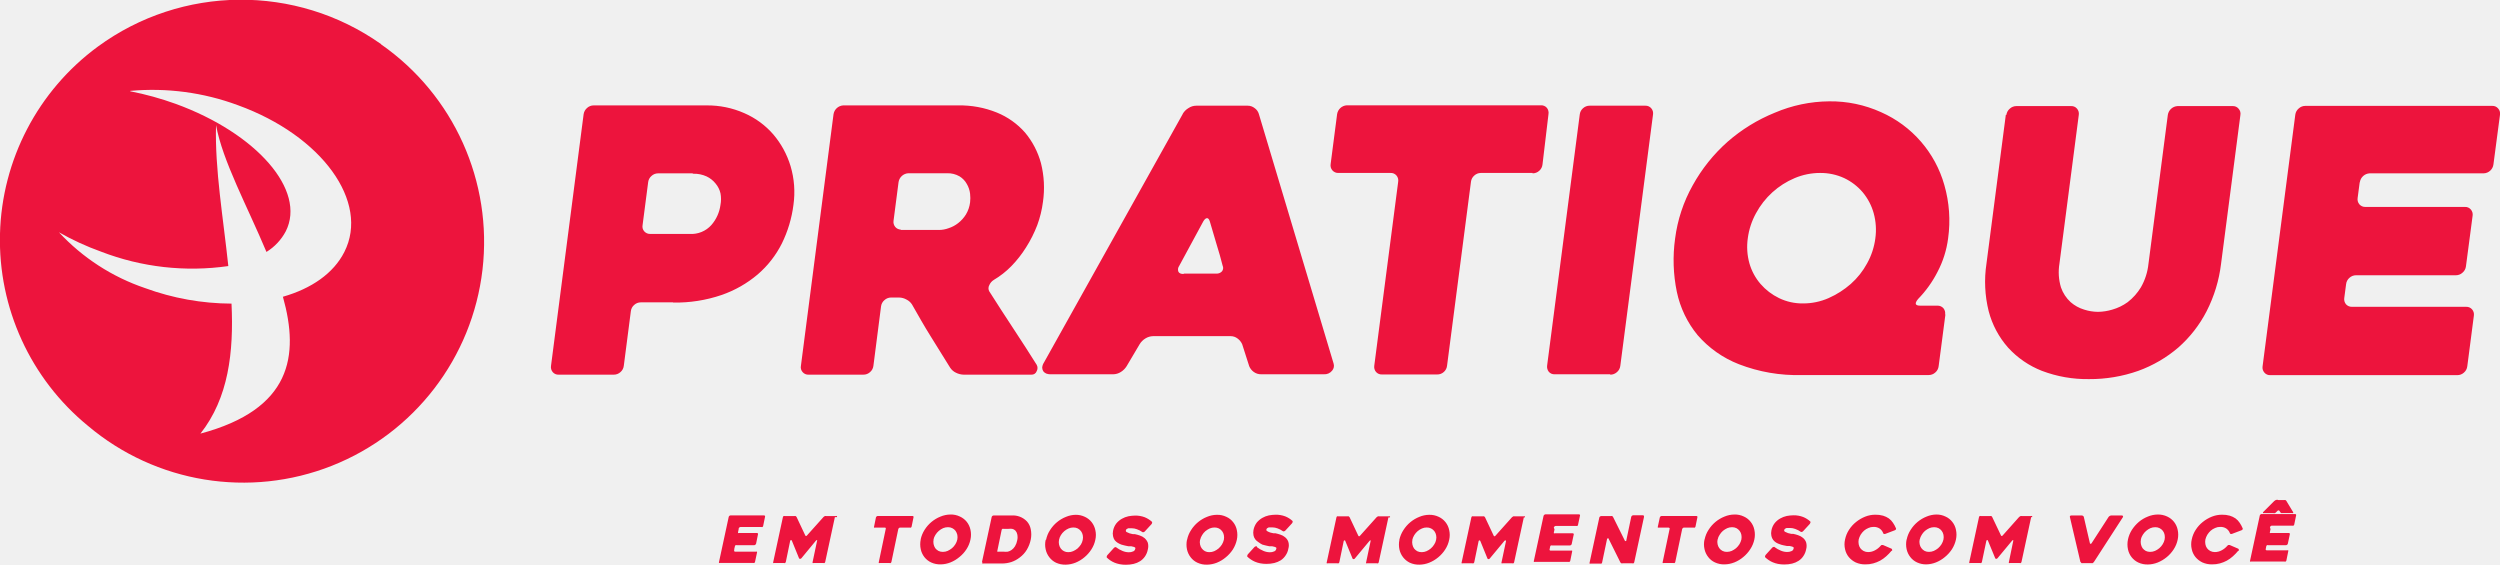
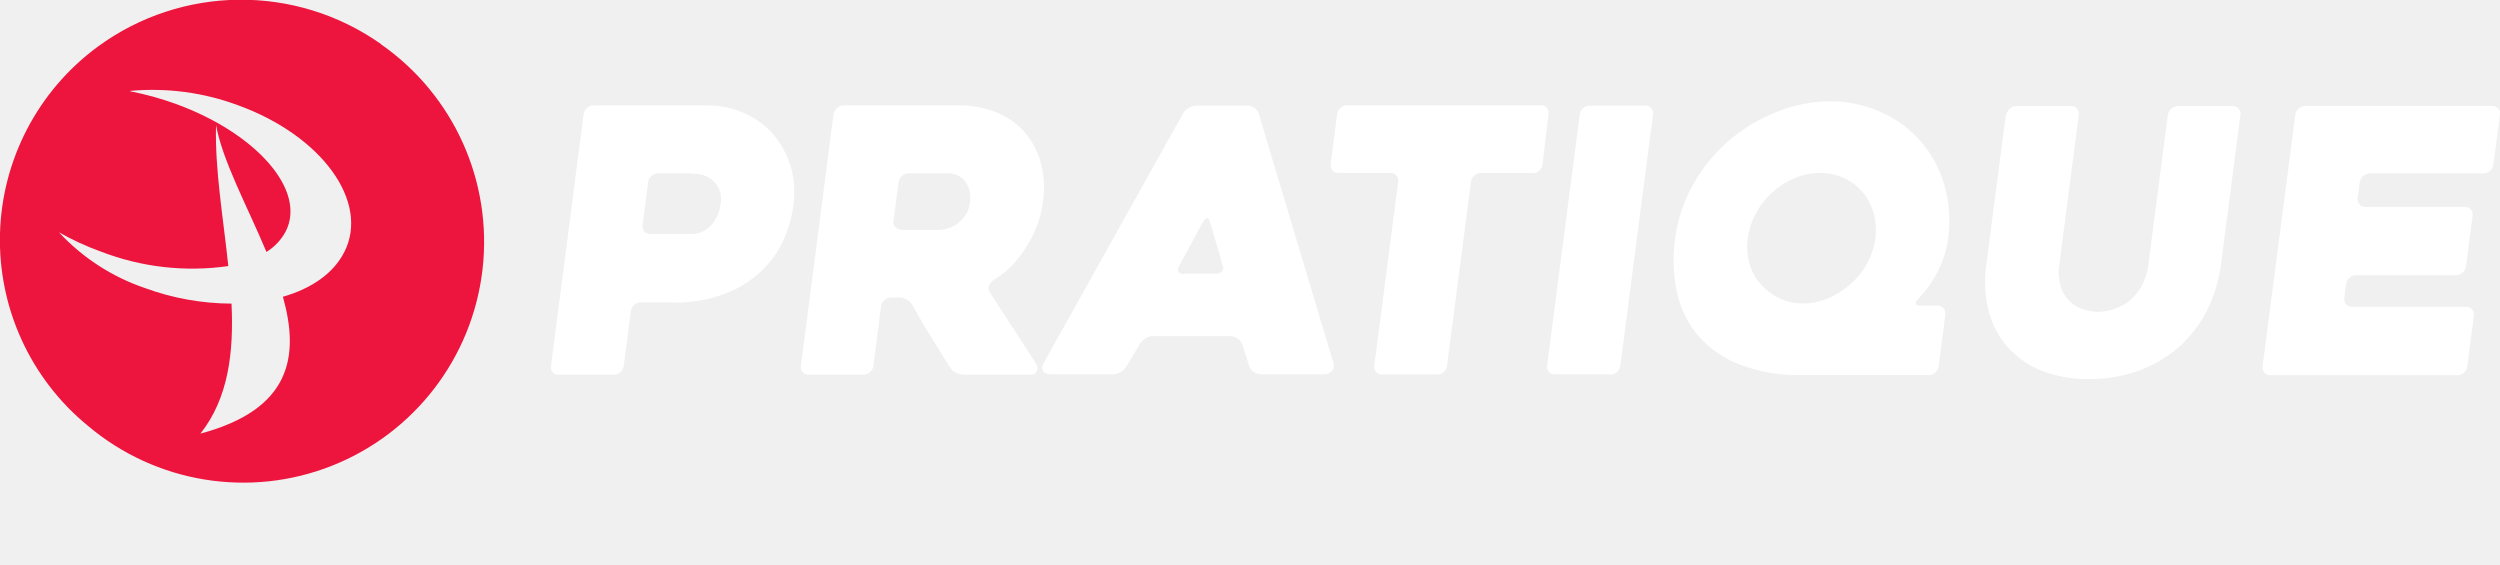
<svg xmlns="http://www.w3.org/2000/svg" viewBox="0 0 258.3 58.31">
  <defs>
-     <style>.cls-1,.cls-2{fill:#ed143d;}.cls-2{fill-rule:evenodd;}</style>
+     <style>
+       .cls-2,cls-3,cls-4{fill:#ed143d;}.cls-2{fill-rule:evenodd;}.cls-1{fill: #FFF}
+     </style>
  </defs>
  <g id="Camada_2" data-name="Camada 2">
    <g id="Camada_1-2" data-name="Camada 1">
      <path class="cls-1" d="M69.53,31.24H66.21a1,1,0,0,0-.68.26,1,1,0,0,0-.35.65l-.73,5.65a1,1,0,0,1-.35.65,1,1,0,0,1-.68.26h-5.7a.75.75,0,0,1-.61-.26.81.81,0,0,1-.18-.65l3.37-26a1.05,1.05,0,0,1,.35-.64,1,1,0,0,1,.68-.27H73a9.41,9.41,0,0,1,3.9.8,8.37,8.37,0,0,1,3,2.2,9.11,9.11,0,0,1,1.78,3.27,9.4,9.4,0,0,1,.3,4,12.63,12.63,0,0,1-1.2,4,10.32,10.32,0,0,1-2.49,3.19,11.67,11.67,0,0,1-3.74,2.13,14.61,14.61,0,0,1-5,.78Zm2-13.33H68a1,1,0,0,0-.69.27,1,1,0,0,0-.34.63l-.58,4.46a.74.74,0,0,0,.18.64.79.79,0,0,0,.62.26h4.08a2.77,2.77,0,0,0,2.23-.92,3.94,3.94,0,0,0,.94-2.09,3.17,3.17,0,0,0,0-1.19,2.4,2.4,0,0,0-.5-1,2.63,2.63,0,0,0-.93-.74,3.09,3.09,0,0,0-1.38-.28Zm17.7,20.8H83.55a.76.76,0,0,1-.62-.26.75.75,0,0,1-.18-.65l3.37-26a1.08,1.08,0,0,1,1-.91H99a10.16,10.16,0,0,1,4,.74,7.78,7.78,0,0,1,2.91,2.07,8.31,8.31,0,0,1,1.64,3.15,10.28,10.28,0,0,1,.21,4,11,11,0,0,1-.59,2.41A12.81,12.81,0,0,1,106,25.58a11.53,11.53,0,0,1-1.51,1.92,8.71,8.71,0,0,1-1.81,1.42,1.18,1.18,0,0,0-.47.55.65.65,0,0,0,0,.63q1.2,1.89,2.53,3.91t2.37,3.68a.67.67,0,0,1,0,.66.54.54,0,0,1-.54.36H99.56a1.88,1.88,0,0,1-.79-.2,1.48,1.48,0,0,1-.6-.52c-.66-1.06-1.32-2.14-2-3.22s-1.3-2.19-1.94-3.31a1.43,1.43,0,0,0-.57-.51,1.6,1.6,0,0,0-.77-.21h-.83a1,1,0,0,0-.68.27,1,1,0,0,0-.35.64l-.79,6.15a1,1,0,0,1-.35.65,1,1,0,0,1-.69.26ZM93,23.76h4a2.85,2.85,0,0,0,1-.18,3.13,3.13,0,0,0,1-.53,3.44,3.44,0,0,0,.8-.89,3.19,3.19,0,0,0,.43-1.25,3.88,3.88,0,0,0,0-.89,2.58,2.58,0,0,0-.33-1,2.15,2.15,0,0,0-.76-.8,2.43,2.43,0,0,0-1.3-.32h-4a1.08,1.08,0,0,0-1,.91l-.52,4a.8.8,0,0,0,.18.64.76.76,0,0,0,.6.27Zm29.2-12a1.67,1.67,0,0,1,.59-.59,1.45,1.45,0,0,1,.81-.25h5.32a1.14,1.14,0,0,1,.71.25,1.12,1.12,0,0,1,.43.59l7.73,25.81a.76.76,0,0,1-.15.72,1,1,0,0,1-.86.38h-6.49a1.24,1.24,0,0,1-.75-.24,1.39,1.39,0,0,1-.47-.59l-.73-2.28a1.5,1.5,0,0,0-.48-.59,1.17,1.17,0,0,0-.71-.24h-8a1.58,1.58,0,0,0-.81.24,1.75,1.75,0,0,0-.59.59l-1.35,2.28a1.84,1.84,0,0,1-.59.59,1.5,1.5,0,0,1-.78.24h-6.53a1.15,1.15,0,0,1-.39-.07.72.72,0,0,1-.31-.23.74.74,0,0,1-.12-.38,1.08,1.08,0,0,1,.18-.53l14.35-25.7Zm.1,16.51h3.38a.73.73,0,0,0,.58-.24.56.56,0,0,0,.06-.59q-.25-1-.63-2.22L125,22.88c-.07-.23-.17-.34-.29-.34s-.26.11-.39.34l-2.49,4.6a.62.62,0,0,0-.08.59q.12.24.54.24Zm36.05-10.4H153a1,1,0,0,0-.68.27,1,1,0,0,0-.34.64l-2.47,19a1,1,0,0,1-.33.65,1,1,0,0,1-.7.26h-5.7a.77.77,0,0,1-.61-.26.81.81,0,0,1-.18-.65l2.47-19a.79.79,0,0,0-.17-.64.75.75,0,0,0-.63-.27h-5.39a.78.78,0,0,1-.61-.27.79.79,0,0,1-.18-.64l.67-5.17a1.08,1.08,0,0,1,1-.91h20.05a.75.75,0,0,1,.63.27.83.83,0,0,1,.16.64L159.37,17a1,1,0,0,1-.33.64,1,1,0,0,1-.7.27Zm8,20.8h-5.71a.74.74,0,0,1-.62-.26.85.85,0,0,1-.17-.65l3.37-25.93a1,1,0,0,1,.33-.64,1,1,0,0,1,.7-.27H170a.76.76,0,0,1,.61.27.79.79,0,0,1,.18.64L167.41,37.8a1,1,0,0,1-.35.65,1,1,0,0,1-.67.26ZM201,32.49l-.7,5.35a1,1,0,0,1-.35.65,1,1,0,0,1-.68.26H186.16a16.68,16.68,0,0,1-6.5-1.12,10.87,10.87,0,0,1-4.26-3,10.39,10.39,0,0,1-2.15-4.48,16.13,16.13,0,0,1-.18-5.49,15.18,15.18,0,0,1,1.82-5.51,17,17,0,0,1,3.6-4.5,17.25,17.25,0,0,1,4.87-3A14.59,14.59,0,0,1,189,10.47a12.6,12.6,0,0,1,5.35,1.12,11.7,11.7,0,0,1,6.54,7.53,13.27,13.27,0,0,1,.39,5.51,10.27,10.27,0,0,1-1.1,3.47,11.43,11.43,0,0,1-2,2.79q-.58.69.21.69h1.79a.8.8,0,0,1,.61.26.82.82,0,0,1,.18.65ZM186.3,31.35a6.46,6.46,0,0,0,2.63-.55,9,9,0,0,0,2.29-1.46,7.76,7.76,0,0,0,1.69-2.13,7.2,7.2,0,0,0,.85-2.58,6.44,6.44,0,0,0-.17-2.6,5.79,5.79,0,0,0-1.14-2.17,5.73,5.73,0,0,0-1.91-1.46,5.82,5.82,0,0,0-2.49-.53,6.74,6.74,0,0,0-2.62.53,8.12,8.12,0,0,0-4,3.63,7.36,7.36,0,0,0-.85,2.6,6.33,6.33,0,0,0,.17,2.58,5.64,5.64,0,0,0,1.15,2.13,6,6,0,0,0,1.91,1.46,5.51,5.51,0,0,0,2.48.55Zm21-19.48a1,1,0,0,1,.35-.64,1,1,0,0,1,.68-.27H214a.74.74,0,0,1,.6.27.79.79,0,0,1,.18.64l-2,15.38a5.43,5.43,0,0,0,.16,2.45,3.72,3.72,0,0,0,1,1.52,3.78,3.78,0,0,0,1.4.77,4.77,4.77,0,0,0,1.42.23,5.35,5.35,0,0,0,1.48-.23,5.08,5.08,0,0,0,1.59-.77,5.64,5.64,0,0,0,1.36-1.52,6.15,6.15,0,0,0,.79-2.45l2-15.38a1.08,1.08,0,0,1,1-.91h5.71a.74.74,0,0,1,.6.27.76.76,0,0,1,.19.64l-2,15.38a14.6,14.6,0,0,1-1.49,4.9,12.79,12.79,0,0,1-2.93,3.76,13.33,13.33,0,0,1-4.14,2.41,15,15,0,0,1-5.08.85,13.17,13.17,0,0,1-4.86-.85,9.32,9.32,0,0,1-3.51-2.41,9.18,9.18,0,0,1-2-3.76,12.54,12.54,0,0,1-.23-4.9l2-15.38Zm36.5,7-.21,1.59a.81.81,0,0,0,.18.65.78.78,0,0,0,.61.27h10.29a.74.74,0,0,1,.61.26.78.78,0,0,1,.19.65l-.69,5.24a1,1,0,0,1-.35.64,1,1,0,0,1-.68.27H243.43a1,1,0,0,0-.68.26,1,1,0,0,0-.35.65l-.19,1.44a.82.82,0,0,0,.18.65.8.8,0,0,0,.61.26h11.81a.76.76,0,0,1,.61.27.8.8,0,0,1,.18.64l-.68,5.24a1,1,0,0,1-.35.65,1,1,0,0,1-.68.26H234.57a.74.74,0,0,1-.61-.26.78.78,0,0,1-.19-.65l3.38-26a1,1,0,0,1,.35-.64,1,1,0,0,1,.68-.27H257.5a.75.75,0,0,1,.61.27.77.77,0,0,1,.19.64L257.62,17a1.05,1.05,0,0,1-1,.91h-11.8a1.08,1.08,0,0,0-1,.91Z" />
-       <path class="cls-2" d="M39.37,4.58A24.88,24.88,0,1,1,9.09,44a24.8,24.8,0,0,1,1-39.17,25.06,25.06,0,0,1,29.27-.28ZM13.46,9.39a25.36,25.36,0,0,1,11.12,1.48c8.7,3.15,13.62,10,11,15.16-1.12,2.22-3.41,3.79-6.35,4.63,1.72,6.12.87,11.63-8.52,14.14,2.9-3.68,3.45-8.4,3.21-13.43A26.24,26.24,0,0,1,15,29.77,21.6,21.6,0,0,1,6.09,24a27.67,27.67,0,0,0,4.35,2,26.19,26.19,0,0,0,13.15,1.49c-.52-4.94-1.4-10-1.27-14.57.67,3.7,3.24,8.41,5.21,13.11a5.54,5.54,0,0,0,2-2.14c2.13-4.22-3-10.11-11.38-13.16a31.8,31.8,0,0,0-4.7-1.3Z" />
-       <path class="cls-1" d="M76.32,54.67l-.06.29a.14.14,0,0,0,0,.11.14.14,0,0,0,.11,0h1.83a.12.12,0,0,1,.11.05.14.14,0,0,1,0,.11l-.19.94a.21.21,0,0,1-.08.11.18.18,0,0,1-.12.05H76.12a.16.16,0,0,0-.12,0,.19.19,0,0,0-.07.11l-.06.26a.14.14,0,0,0,0,.11A.12.12,0,0,0,76,57h2.11a.12.12,0,0,1,.1,0,.11.11,0,0,1,0,.11l-.2.94a.19.19,0,0,1-.07.11.17.17,0,0,1-.13,0H74.39a.1.1,0,0,1-.1,0,.11.11,0,0,1,0-.11l1-4.64a.19.19,0,0,1,.07-.11.21.21,0,0,1,.13-.05h3.44a.14.14,0,0,1,.11.05.14.14,0,0,1,0,.11l-.19.93a.19.19,0,0,1-.07.11.21.21,0,0,1-.13,0H76.51a.16.16,0,0,0-.12.05.19.19,0,0,0-.07.11Zm9.94-1.24-1,4.63a.19.19,0,0,1-.07.11.16.16,0,0,1-.12,0h-1a.12.12,0,0,1-.11,0,.14.14,0,0,1,0-.11l.46-2.18a.06.06,0,0,0,0-.08.14.14,0,0,0-.11.05l-1.52,1.84a.21.21,0,0,1-.12.05.13.13,0,0,1-.11-.05l-.75-1.84a.09.09,0,0,0-.09-.05.1.1,0,0,0-.08.08l-.45,2.18a.21.21,0,0,1-.08.11.13.13,0,0,1-.12,0h-1a.1.1,0,0,1-.1,0,.14.14,0,0,1,0-.11l1-4.63a.19.19,0,0,1,.07-.11.16.16,0,0,1,.12,0h1a.22.22,0,0,1,.13,0l.09.09.9,1.91a.09.09,0,0,0,.08.06.12.12,0,0,0,.1-.06l1.71-1.91.13-.09a.34.34,0,0,1,.15,0h1a.1.1,0,0,1,.1,0,.11.11,0,0,1,0,.11ZM94,54.51H93a.16.16,0,0,0-.12.05.19.19,0,0,0-.07.11l-.71,3.39a.26.26,0,0,1-.07.11.17.17,0,0,1-.13,0h-1a.1.1,0,0,1-.1,0,.11.11,0,0,1,0-.11l.71-3.39a.11.11,0,0,0,0-.11s0-.05-.1-.05h-1a.12.12,0,0,1-.1,0,.11.11,0,0,1,0-.11l.19-.93a.19.19,0,0,1,.07-.11.21.21,0,0,1,.13-.05h3.57a.13.13,0,0,1,.11.05.14.14,0,0,1,0,.11l-.19.93a.19.19,0,0,1-.07.11.21.21,0,0,1-.13,0Zm1.12,1.23a3.06,3.06,0,0,1,.41-1,3.45,3.45,0,0,1,1.65-1.37,2.72,2.72,0,0,1,1-.21,2.11,2.11,0,0,1,1,.21,1.94,1.94,0,0,1,.71.55,2,2,0,0,1,.38.82,2.36,2.36,0,0,1,0,1,2.9,2.9,0,0,1-.41,1,3.31,3.31,0,0,1-.73.81,3.39,3.39,0,0,1-.93.56,2.87,2.87,0,0,1-1,.2,2.24,2.24,0,0,1-1-.2,1.93,1.93,0,0,1-.7-.56,2,2,0,0,1-.37-.81,2.41,2.41,0,0,1,0-1Zm1.34,0a1.2,1.2,0,0,0,.17.9,1.12,1.12,0,0,0,.33.28,1,1,0,0,0,.45.1,1.24,1.24,0,0,0,.5-.1,2.11,2.11,0,0,0,.45-.28,1.69,1.69,0,0,0,.35-.41,1.49,1.49,0,0,0,.2-.49,1.3,1.3,0,0,0,0-.48,1.28,1.28,0,0,0-.18-.41,1,1,0,0,0-.34-.28.93.93,0,0,0-.45-.1,1.27,1.27,0,0,0-.5.1,1.83,1.83,0,0,0-.44.28,1.73,1.73,0,0,0-.35.41,1.44,1.44,0,0,0-.2.48Zm5,2.32,1-4.64a.19.19,0,0,1,.07-.11.21.21,0,0,1,.12-.05h1.85a2,2,0,0,1,1.61.62,1.7,1.7,0,0,1,.39.81,2.69,2.69,0,0,1,0,1.05,3.39,3.39,0,0,1-.41,1.06,2.78,2.78,0,0,1-.73.8,2.94,2.94,0,0,1-.87.47,3.22,3.22,0,0,1-1,.15H101.6a.1.1,0,0,1-.1,0,.11.11,0,0,1,0-.11ZM103.21,57h.5a2,2,0,0,0,.41,0,1.1,1.1,0,0,0,.4-.18,1.3,1.3,0,0,0,.35-.38,1.79,1.79,0,0,0,.23-.62,1.39,1.39,0,0,0,0-.63.76.76,0,0,0-.19-.37.67.67,0,0,0-.33-.18,1.65,1.65,0,0,0-.38,0h-.51a.18.18,0,0,0-.12,0,.21.21,0,0,0-.08.11l-.44,2.13a.16.16,0,0,0,0,.12.14.14,0,0,0,.11,0Zm4.87-1.23a2.85,2.85,0,0,1,.41-1,3.45,3.45,0,0,1,1.65-1.37,2.68,2.68,0,0,1,1-.21,2.11,2.11,0,0,1,.95.21,1.91,1.91,0,0,1,.7.55,2,2,0,0,1,.38.82,2.21,2.21,0,0,1,0,1,2.9,2.9,0,0,1-.41,1,3.49,3.49,0,0,1-.72.81,3.39,3.39,0,0,1-.93.56,2.91,2.91,0,0,1-1,.2,2.32,2.32,0,0,1-1-.2,1.9,1.9,0,0,1-.69-.56,2,2,0,0,1-.38-.81,2.25,2.25,0,0,1,0-1Zm1.34,0a1.16,1.16,0,0,0,0,.49,1,1,0,0,0,.18.41.91.91,0,0,0,.33.28.93.93,0,0,0,.45.1,1.19,1.19,0,0,0,.49-.1,2,2,0,0,0,.46-.28,2.3,2.3,0,0,0,.35-.41,1.47,1.47,0,0,0,.19-.49,1.12,1.12,0,0,0,0-.48,1,1,0,0,0-.18-.41,1.12,1.12,0,0,0-.33-.28,1,1,0,0,0-.46-.1,1.23,1.23,0,0,0-.49.1,1.71,1.71,0,0,0-.45.28,1.73,1.73,0,0,0-.35.41,1.42,1.42,0,0,0-.19.48Zm5.9.78a2.85,2.85,0,0,0,.65.37,1.68,1.68,0,0,0,.64.14,1,1,0,0,0,.47-.09.33.33,0,0,0,.21-.25.14.14,0,0,0,0-.14.48.48,0,0,0-.16-.08,1.31,1.31,0,0,0-.25-.06l-.29,0-.34-.07a2.79,2.79,0,0,1-.39-.1,2.53,2.53,0,0,1-.37-.18,1.24,1.24,0,0,1-.32-.28,1.08,1.08,0,0,1-.17-.41,1.3,1.3,0,0,1,0-.55,1.76,1.76,0,0,1,.34-.77,2,2,0,0,1,.57-.48,2.34,2.34,0,0,1,.68-.26,4.13,4.13,0,0,1,.68-.07,2.7,2.7,0,0,1,1,.17,2.56,2.56,0,0,1,.76.48.17.17,0,0,1,0,.12.27.27,0,0,1-.06.12l-.69.75a.21.21,0,0,1-.12.07.12.12,0,0,1-.12,0,2.15,2.15,0,0,0-.58-.3,1.46,1.46,0,0,0-.53-.1h-.17l-.19,0a.6.6,0,0,0-.16.08.24.24,0,0,0-.09.15c0,.06,0,.12.1.17a2.08,2.08,0,0,0,.3.13,2.37,2.37,0,0,0,.34.08l.2,0a3.94,3.94,0,0,1,.51.14,1.47,1.47,0,0,1,.49.27,1.25,1.25,0,0,1,.33.47,1.32,1.32,0,0,1,0,.72,1.85,1.85,0,0,1-.29.7,1.79,1.79,0,0,1-.5.49,2.25,2.25,0,0,1-.67.28,3.47,3.47,0,0,1-.81.09,3.16,3.16,0,0,1-.64-.06,2.84,2.84,0,0,1-.54-.16,2.63,2.63,0,0,1-.44-.24,2.57,2.57,0,0,1-.35-.29.15.15,0,0,1,0-.11.31.31,0,0,1,.06-.13l.68-.75a.21.21,0,0,1,.12-.07.16.16,0,0,1,.12,0Zm7.33-.78a2.85,2.85,0,0,1,.41-1,3.45,3.45,0,0,1,1.65-1.37,2.72,2.72,0,0,1,1-.21,2.11,2.11,0,0,1,1,.21,1.83,1.83,0,0,1,.7.55,1.88,1.88,0,0,1,.38.82,2.36,2.36,0,0,1,0,1,3.11,3.11,0,0,1-.41,1,3.53,3.53,0,0,1-.73.81,3.39,3.39,0,0,1-.93.56,2.91,2.91,0,0,1-1,.2,2.24,2.24,0,0,1-1-.2,1.85,1.85,0,0,1-.7-.56,2,2,0,0,1-.38-.81,2.41,2.41,0,0,1,0-1Zm1.34,0a1.16,1.16,0,0,0,0,.49,1,1,0,0,0,.51.69.93.93,0,0,0,.45.1,1.27,1.27,0,0,0,.5-.1,2.11,2.11,0,0,0,.45-.28,2,2,0,0,0,.35-.41,1.74,1.74,0,0,0,.2-.49,1.29,1.29,0,0,0,0-.48,1,1,0,0,0-.18-.41,1,1,0,0,0-.33-.28,1,1,0,0,0-.45-.1,1.24,1.24,0,0,0-.5.1,2.11,2.11,0,0,0-.45.28,1.69,1.69,0,0,0-.34.41,1.44,1.44,0,0,0-.2.48Zm5.9.78a3.07,3.07,0,0,0,.65.37,1.72,1.72,0,0,0,.64.14,1,1,0,0,0,.47-.09.33.33,0,0,0,.21-.25.13.13,0,0,0,0-.14.54.54,0,0,0-.17-.08,1.31,1.31,0,0,0-.25-.06l-.29,0-.33-.07a2.79,2.79,0,0,1-.39-.1A2.64,2.64,0,0,1,130,56a1.19,1.19,0,0,1-.31-.28,1,1,0,0,1-.18-.41,1.49,1.49,0,0,1,0-.55,1.88,1.88,0,0,1,.34-.77,2.14,2.14,0,0,1,.57-.48,2.34,2.34,0,0,1,.68-.26,4.25,4.25,0,0,1,.69-.07,2.68,2.68,0,0,1,1,.17,2.44,2.44,0,0,1,.76.48.17.17,0,0,1,0,.12.27.27,0,0,1-.06.12l-.69.75a.19.19,0,0,1-.12.07.13.13,0,0,1-.12,0,2.25,2.25,0,0,0-.57-.3,1.54,1.54,0,0,0-.53-.1h-.18l-.19,0a.6.6,0,0,0-.16.08.24.24,0,0,0-.09.15c0,.06,0,.12.11.17a1.57,1.57,0,0,0,.29.13,2.37,2.37,0,0,0,.34.08l.21,0a4.31,4.31,0,0,1,.5.14,1.37,1.37,0,0,1,.49.27,1.06,1.06,0,0,1,.33.47,1.23,1.23,0,0,1,0,.72,1.7,1.7,0,0,1-.29.7,1.76,1.76,0,0,1-.49.49,2.37,2.37,0,0,1-.67.28,3.47,3.47,0,0,1-.81.09,3.27,3.27,0,0,1-.65-.06,2.74,2.74,0,0,1-.53-.16,2.63,2.63,0,0,1-.44-.24,2.68,2.68,0,0,1-.36-.29.15.15,0,0,1,0-.11.31.31,0,0,1,.06-.13l.68-.75a.24.24,0,0,1,.13-.07.14.14,0,0,1,.11,0Zm13.56-3.09-1,4.63a.19.19,0,0,1-.07.11.16.16,0,0,1-.12,0h-1a.12.12,0,0,1-.11,0,.14.14,0,0,1,0-.11l.46-2.18a.06.06,0,0,0,0-.08.14.14,0,0,0-.11.05l-1.53,1.84a.17.17,0,0,1-.12.05.11.11,0,0,1-.1-.05l-.76-1.84s0-.05-.08-.05a.1.1,0,0,0-.08.08l-.45,2.18a.21.21,0,0,1-.08.11.15.15,0,0,1-.12,0h-1a.1.1,0,0,1-.1,0,.11.11,0,0,1,0-.11l1-4.63a.15.15,0,0,1,.07-.11.16.16,0,0,1,.12,0h.94a.25.25,0,0,1,.14,0l.09.09.9,1.91a.09.09,0,0,0,.08.06.12.12,0,0,0,.1-.06l1.71-1.91.13-.09a.34.34,0,0,1,.15,0h1a.1.1,0,0,1,.1,0,.11.11,0,0,1,0,.11Zm1.13,2.31a3.08,3.08,0,0,1,.42-1,3.45,3.45,0,0,1,1.65-1.37,2.67,2.67,0,0,1,1-.21,2.15,2.15,0,0,1,1,.21,1.92,1.92,0,0,1,1.08,1.37,2.21,2.21,0,0,1,0,1,2.9,2.9,0,0,1-.41,1,3.49,3.49,0,0,1-.72.81,3.44,3.44,0,0,1-.94.56,2.86,2.86,0,0,1-1,.2,2.29,2.29,0,0,1-1-.2,2,2,0,0,1-1.07-1.37,2.41,2.41,0,0,1,0-1Zm1.35,0a1.16,1.16,0,0,0,0,.49,1.15,1.15,0,0,0,.17.41,1.12,1.12,0,0,0,.33.28,1,1,0,0,0,.46.1,1.23,1.23,0,0,0,.49-.1,1.74,1.74,0,0,0,.8-.69,1.3,1.3,0,0,0,.2-.49,1.12,1.12,0,0,0,0-.48,1,1,0,0,0-.18-.41,1,1,0,0,0-.34-.28.93.93,0,0,0-.45-.1,1.19,1.19,0,0,0-.49.1,1.71,1.71,0,0,0-.45.28,1.73,1.73,0,0,0-.35.41,1.68,1.68,0,0,0-.2.48Zm11.51-2.31-1,4.63a.19.19,0,0,1-.07.11.16.16,0,0,1-.12,0h-1a.12.12,0,0,1-.11,0,.14.14,0,0,1,0-.11l.46-2.18a.06.06,0,0,0-.05-.08.14.14,0,0,0-.11.05l-1.53,1.84a.16.16,0,0,1-.11.05.13.13,0,0,1-.11-.05l-.75-1.84a.09.09,0,0,0-.09-.05.1.1,0,0,0-.08.08l-.45,2.18a.21.21,0,0,1-.08.11.13.13,0,0,1-.12,0h-1a.1.1,0,0,1-.1,0,.11.11,0,0,1,0-.11l1-4.63a.19.19,0,0,1,.07-.11.16.16,0,0,1,.12,0h1a.22.22,0,0,1,.13,0l.09.09.9,1.91a.09.09,0,0,0,.08.06.12.12,0,0,0,.1-.06l1.71-1.91.13-.09a.34.34,0,0,1,.15,0h.95a.1.1,0,0,1,.1,0,.11.11,0,0,1,0,.11Zm3.17,1.24-.06.29a.14.14,0,0,0,0,.11.12.12,0,0,0,.1,0h1.84a.1.1,0,0,1,.1.05.11.11,0,0,1,0,.11l-.2.94a.19.19,0,0,1-.07.11.21.21,0,0,1-.13.05h-1.83a.17.17,0,0,0-.13,0,.26.26,0,0,0-.07.11l-.05.26a.14.14,0,0,0,0,.11.12.12,0,0,0,.11.05h2.1a.14.14,0,0,1,.11,0,.14.14,0,0,1,0,.11l-.19.94a.21.21,0,0,1-.08.11.15.15,0,0,1-.12,0h-3.45a.12.12,0,0,1-.11,0,.14.14,0,0,1,0-.11l1-4.64a.21.21,0,0,1,.08-.11.18.18,0,0,1,.12-.05h3.45a.14.14,0,0,1,.11.05.14.14,0,0,1,0,.11l-.2.93a.15.15,0,0,1-.07.11.21.21,0,0,1-.12,0h-2.11a.15.15,0,0,0-.12.05.21.21,0,0,0-.08.11Zm9.24-1.25-1,4.64a.26.26,0,0,1-.07.11.17.17,0,0,1-.13,0h-1a.2.2,0,0,1-.13,0,.3.3,0,0,1-.1-.09l-1.24-2.49a.06.06,0,0,0-.08,0s0,0-.06.07l-.51,2.43a.19.19,0,0,1-.07.11.16.16,0,0,1-.12,0h-1a.1.1,0,0,1-.1,0,.11.11,0,0,1,0-.11l1-4.64a.15.15,0,0,1,.07-.11.21.21,0,0,1,.12-.05h1a.22.22,0,0,1,.13,0,.18.18,0,0,1,.1.09l1.24,2.49s0,0,.07,0,.05,0,.06-.07l.51-2.43a.26.26,0,0,1,.07-.11.21.21,0,0,1,.13-.05h1a.14.14,0,0,1,.11.05.14.14,0,0,1,0,.11ZM175,54.51H174a.17.17,0,0,0-.13.05.26.26,0,0,0-.07.11l-.71,3.39a.19.19,0,0,1-.07.11.15.15,0,0,1-.12,0h-1a.12.12,0,0,1-.11,0,.14.14,0,0,1,0-.11l.71-3.39a.14.14,0,0,0,0-.11s-.06-.05-.11-.05h-1a.12.12,0,0,1-.1,0,.11.11,0,0,1,0-.11l.2-.93a.19.19,0,0,1,.07-.11.21.21,0,0,1,.12-.05h3.58a.13.13,0,0,1,.11.05.14.14,0,0,1,0,.11l-.19.93a.26.26,0,0,1-.07.11.21.21,0,0,1-.13,0Zm1.12,1.23a2.85,2.85,0,0,1,.41-1,3.45,3.45,0,0,1,1.65-1.37,2.72,2.72,0,0,1,1-.21,2.11,2.11,0,0,1,1,.21,1.83,1.83,0,0,1,.7.55,1.88,1.88,0,0,1,.38.82,2.36,2.36,0,0,1,0,1,2.92,2.92,0,0,1-.42,1,3.49,3.49,0,0,1-.72.81,3.39,3.39,0,0,1-.93.56,2.91,2.91,0,0,1-1,.2,2.24,2.24,0,0,1-1-.2,1.85,1.85,0,0,1-.7-.56,2,2,0,0,1-.38-.81,2.25,2.25,0,0,1,0-1Zm1.34,0a1.16,1.16,0,0,0,0,.49,1,1,0,0,0,.18.41.91.91,0,0,0,.33.28.93.93,0,0,0,.45.1,1.27,1.27,0,0,0,.5-.1,2.11,2.11,0,0,0,.45-.28,2,2,0,0,0,.35-.41,1.74,1.74,0,0,0,.2-.49,1.29,1.29,0,0,0,0-.48,1,1,0,0,0-.18-.41,1.12,1.12,0,0,0-.33-.28,1,1,0,0,0-.45-.1,1.24,1.24,0,0,0-.5.1,2.11,2.11,0,0,0-.45.28,1.69,1.69,0,0,0-.34.41,1.26,1.26,0,0,0-.2.48Z" />
-       <path class="cls-1" d="M183.34,56.52a2.85,2.85,0,0,0,.65.37,1.68,1.68,0,0,0,.64.14,1,1,0,0,0,.47-.09.33.33,0,0,0,.21-.25.12.12,0,0,0,0-.14.4.4,0,0,0-.16-.08,1.31,1.31,0,0,0-.25-.06l-.29,0-.34-.07a2,2,0,0,1-.38-.11,1.84,1.84,0,0,1-.38-.17,1.19,1.19,0,0,1-.31-.28,1,1,0,0,1-.18-.41,1.3,1.3,0,0,1,0-.55,1.76,1.76,0,0,1,.34-.77,2,2,0,0,1,.57-.48,2.34,2.34,0,0,1,.68-.26,4.24,4.24,0,0,1,.68-.07,2.7,2.7,0,0,1,1,.17,2.44,2.44,0,0,1,.76.48.17.17,0,0,1,0,.12.34.34,0,0,1-.06.12l-.69.75a.19.19,0,0,1-.12.07.12.12,0,0,1-.12,0,2.15,2.15,0,0,0-.58-.3,1.46,1.46,0,0,0-.53-.1h-.17l-.19,0a.6.6,0,0,0-.16.08.24.24,0,0,0-.09.15.17.17,0,0,0,.1.17,2.08,2.08,0,0,0,.3.13,2.37,2.37,0,0,0,.34.08l.21,0a4.31,4.31,0,0,1,.5.14,1.47,1.47,0,0,1,.49.27,1.06,1.06,0,0,1,.33.47,1.32,1.32,0,0,1,0,.72,1.85,1.85,0,0,1-.29.7,1.67,1.67,0,0,1-.5.49,2.19,2.19,0,0,1-.66.28,3.47,3.47,0,0,1-.81.09,3.27,3.27,0,0,1-.65-.06,2.74,2.74,0,0,1-.53-.16,2.28,2.28,0,0,1-.44-.24,2.68,2.68,0,0,1-.36-.29.15.15,0,0,1,0-.11.31.31,0,0,1,.06-.13l.68-.75a.24.24,0,0,1,.13-.07.14.14,0,0,1,.11,0Zm12.09.39a5,5,0,0,1-.55.57,3.45,3.45,0,0,1-.63.45,3.39,3.39,0,0,1-.71.28,3,3,0,0,1-.81.1,2.38,2.38,0,0,1-1-.2,2.15,2.15,0,0,1-.71-.55,1.9,1.9,0,0,1-.39-.82,2.21,2.21,0,0,1,0-1,2.9,2.9,0,0,1,.41-1,3.31,3.31,0,0,1,.73-.81,3.68,3.68,0,0,1,.94-.55,2.81,2.81,0,0,1,1.06-.2,2.71,2.71,0,0,1,.79.1,2.15,2.15,0,0,1,.59.28,1.68,1.68,0,0,1,.43.45,3.09,3.09,0,0,1,.31.57.14.14,0,0,1,0,.11.22.22,0,0,1-.1.09l-1,.38a.17.17,0,0,1-.14,0s-.07,0-.08-.08a1,1,0,0,0-.38-.48,1.09,1.09,0,0,0-.63-.16,1.17,1.17,0,0,0-.51.11,1.67,1.67,0,0,0-.46.28,2.06,2.06,0,0,0-.35.42,1.87,1.87,0,0,0-.2.49,1.34,1.34,0,0,0,0,.49,1,1,0,0,0,.17.41,1,1,0,0,0,.34.29,1,1,0,0,0,.46.11,1.47,1.47,0,0,0,.71-.18,2,2,0,0,0,.58-.46.31.31,0,0,1,.11-.09h.14l.88.38a.1.1,0,0,1,.06.09.15.15,0,0,1,0,.12ZM197,55.74a2.85,2.85,0,0,1,.41-1,3.45,3.45,0,0,1,1.65-1.37,2.72,2.72,0,0,1,1-.21,2.11,2.11,0,0,1,.95.21,1.83,1.83,0,0,1,.7.55,1.88,1.88,0,0,1,.38.82,2.36,2.36,0,0,1,0,1,3.11,3.11,0,0,1-.41,1,3.53,3.53,0,0,1-.73.81,3.39,3.39,0,0,1-.93.56,2.91,2.91,0,0,1-1,.2,2.24,2.24,0,0,1-.95-.2,1.85,1.85,0,0,1-.7-.56,2,2,0,0,1-.38-.81,2.41,2.41,0,0,1,0-1Zm1.34,0a1.16,1.16,0,0,0,0,.49,1,1,0,0,0,.51.69.93.93,0,0,0,.45.1,1.27,1.27,0,0,0,.5-.1,2.11,2.11,0,0,0,.45-.28,2,2,0,0,0,.35-.41,1.74,1.74,0,0,0,.2-.49,1.29,1.29,0,0,0,0-.48,1,1,0,0,0-.18-.41,1,1,0,0,0-.33-.28,1,1,0,0,0-.45-.1,1.24,1.24,0,0,0-.5.1,2.11,2.11,0,0,0-.45.28,1.69,1.69,0,0,0-.34.41,1.44,1.44,0,0,0-.2.48Zm11.52-2.31-1,4.63a.26.26,0,0,1-.07.11.17.17,0,0,1-.13,0h-1a.1.1,0,0,1-.1,0,.11.11,0,0,1,0-.11l.45-2.18c0-.05,0-.07,0-.08a.13.13,0,0,0-.11.05l-1.53,1.84a.17.17,0,0,1-.12.05.11.11,0,0,1-.1-.05l-.76-1.84s0-.05-.08-.05a.09.09,0,0,0-.08.08l-.46,2.18a.19.19,0,0,1-.07.11.16.16,0,0,1-.12,0h-1a.12.12,0,0,1-.11,0,.14.14,0,0,1,0-.11l1-4.63a.19.19,0,0,1,.07-.11.17.17,0,0,1,.13,0h.94a.2.2,0,0,1,.13,0,.19.19,0,0,1,.09.09l.91,1.91a.08.08,0,0,0,.08.06.14.14,0,0,0,.1-.06l1.7-1.91.14-.09a.28.28,0,0,1,.15,0h.94a.12.12,0,0,1,.11,0,.14.14,0,0,1,0,.11Zm5.09,4.64-1.08-4.61a.17.17,0,0,1,0-.14.15.15,0,0,1,.13-.06h1.1a.21.21,0,0,1,.13.05.18.18,0,0,1,.07.1l.63,2.72a.07.07,0,0,0,.07.06.12.12,0,0,0,.1-.06l1.76-2.72a.29.29,0,0,1,.12-.1.27.27,0,0,1,.14-.05h1.12a.09.09,0,0,1,.1.06.09.09,0,0,1,0,.11l-3,4.64a.43.43,0,0,1-.12.11.25.25,0,0,1-.14,0h-.9a.17.17,0,0,1-.12,0,.28.28,0,0,1-.08-.11Zm4.91-2.33a3.06,3.06,0,0,1,.41-1,3.82,3.82,0,0,1,.72-.82,3.36,3.36,0,0,1,.93-.55,2.72,2.72,0,0,1,1-.21,2.18,2.18,0,0,1,1,.21A1.92,1.92,0,0,1,225,54.75a2.36,2.36,0,0,1,0,1,2.9,2.9,0,0,1-.41,1,3.49,3.49,0,0,1-.72.81,3.6,3.6,0,0,1-.94.56,2.87,2.87,0,0,1-1,.2,2.24,2.24,0,0,1-1-.2,1.93,1.93,0,0,1-1.07-1.37,2.41,2.41,0,0,1,0-1Zm1.34,0a1.2,1.2,0,0,0,.17.9,1.12,1.12,0,0,0,.33.28,1,1,0,0,0,.45.1,1.24,1.24,0,0,0,.5-.1,1.89,1.89,0,0,0,.45-.28,1.69,1.69,0,0,0,.35-.41,1.49,1.49,0,0,0,.2-.49,1.3,1.3,0,0,0,0-.48,1,1,0,0,0-.18-.41,1,1,0,0,0-.34-.28.93.93,0,0,0-.45-.1,1.27,1.27,0,0,0-.5.1,1.83,1.83,0,0,0-.44.28,1.73,1.73,0,0,0-.35.41,1.44,1.44,0,0,0-.2.48Zm10.05,1.17a5,5,0,0,1-.55.57,3.45,3.45,0,0,1-.63.45,3.39,3.39,0,0,1-.71.28,3,3,0,0,1-.81.1,2.38,2.38,0,0,1-1-.2,2.15,2.15,0,0,1-.71-.55,1.9,1.9,0,0,1-.39-.82,2.21,2.21,0,0,1,0-1,2.9,2.9,0,0,1,.41-1,3.31,3.31,0,0,1,.73-.81,3.68,3.68,0,0,1,.94-.55,2.81,2.81,0,0,1,1.06-.2,2.71,2.71,0,0,1,.79.1,2.15,2.15,0,0,1,.59.28,1.68,1.68,0,0,1,.43.45,3.09,3.09,0,0,1,.31.57.11.11,0,0,1,0,.11.22.22,0,0,1-.1.09l-1,.38a.17.17,0,0,1-.14,0s-.07,0-.08-.08a1,1,0,0,0-.38-.48,1.09,1.09,0,0,0-.63-.16,1.17,1.17,0,0,0-.51.11,1.67,1.67,0,0,0-.46.28,2.06,2.06,0,0,0-.35.42,1.87,1.87,0,0,0-.2.49,1.34,1.34,0,0,0,0,.49,1,1,0,0,0,.17.41,1,1,0,0,0,.34.29,1,1,0,0,0,.46.11,1.47,1.47,0,0,0,.71-.18,2,2,0,0,0,.58-.46.31.31,0,0,1,.11-.09h.14l.88.38a.1.1,0,0,1,.06.09.12.12,0,0,1,0,.12Zm3.34-2.24-.06.29a.11.11,0,0,0,0,.11.12.12,0,0,0,.1,0h1.84a.12.12,0,0,1,.11.05.14.14,0,0,1,0,.11l-.2.94a.19.19,0,0,1-.07.11.21.21,0,0,1-.12.05h-1.84a.17.17,0,0,0-.13,0,.26.26,0,0,0-.07.11l-.05.26a.14.14,0,0,0,0,.11.12.12,0,0,0,.11.05h2.1a.14.14,0,0,1,.11,0,.14.14,0,0,1,0,.11l-.19.94a.21.21,0,0,1-.08.11.15.15,0,0,1-.12,0h-3.45a.1.1,0,0,1-.1,0,.11.11,0,0,1,0-.11l1-4.64a.15.15,0,0,1,.07-.11.18.18,0,0,1,.12-.05h3.45a.14.14,0,0,1,.11.05.14.14,0,0,1,0,.11l-.19.93a.21.21,0,0,1-.08.11.18.18,0,0,1-.12,0h-2.11a.15.15,0,0,0-.12.05.21.21,0,0,0-.08.11Zm.82-3H236a.22.22,0,0,1,.13,0,.18.18,0,0,1,.1.09l.7,1.16a.1.1,0,0,1,0,.09.11.11,0,0,1-.1,0h-1a.22.22,0,0,1-.13,0,.18.18,0,0,1-.1-.09l-.09-.14s-.05-.05-.1-.05a.15.15,0,0,0-.11.06l-.14.14a.3.3,0,0,1-.13.09.34.34,0,0,1-.15,0h-1s-.07,0-.07,0,0-.05,0-.09l1.17-1.17a.52.52,0,0,1,.29-.13Z" />
+       <path class="cls-2" d="M39.37,4.58A24.88,24.88,0,1,1,9.09,44a24.8,24.8,0,0,1,1-39.17,25.06,25.06,0,0,1,29.27-.28ZM13.46,9.39a25.36,25.36,0,0,1,11.12,1.48c8.7,3.15,13.62,10,11,15.16-1.12,2.22-3.41,3.79-6.35,4.63,1.72,6.12.87,11.63-8.52,14.14,2.9-3.68,3.45-8.4,3.21-13.43A26.24,26.24,0,0,1,15,29.77,21.6,21.6,0,0,1,6.09,24a27.67,27.67,0,0,0,4.35,2,26.19,26.19,0,0,0,13.15,1.49c-.52-4.94-1.4-10-1.27-14.57.67,3.7,3.24,8.41,5.21,13.11a5.54,5.54,0,0,0,2-2.14c2.13-4.22-3-10.11-11.38-13.16a31.8,31.8,0,0,0-4.7-1.3Z" fill="#fff" />
    </g>
  </g>
</svg>
